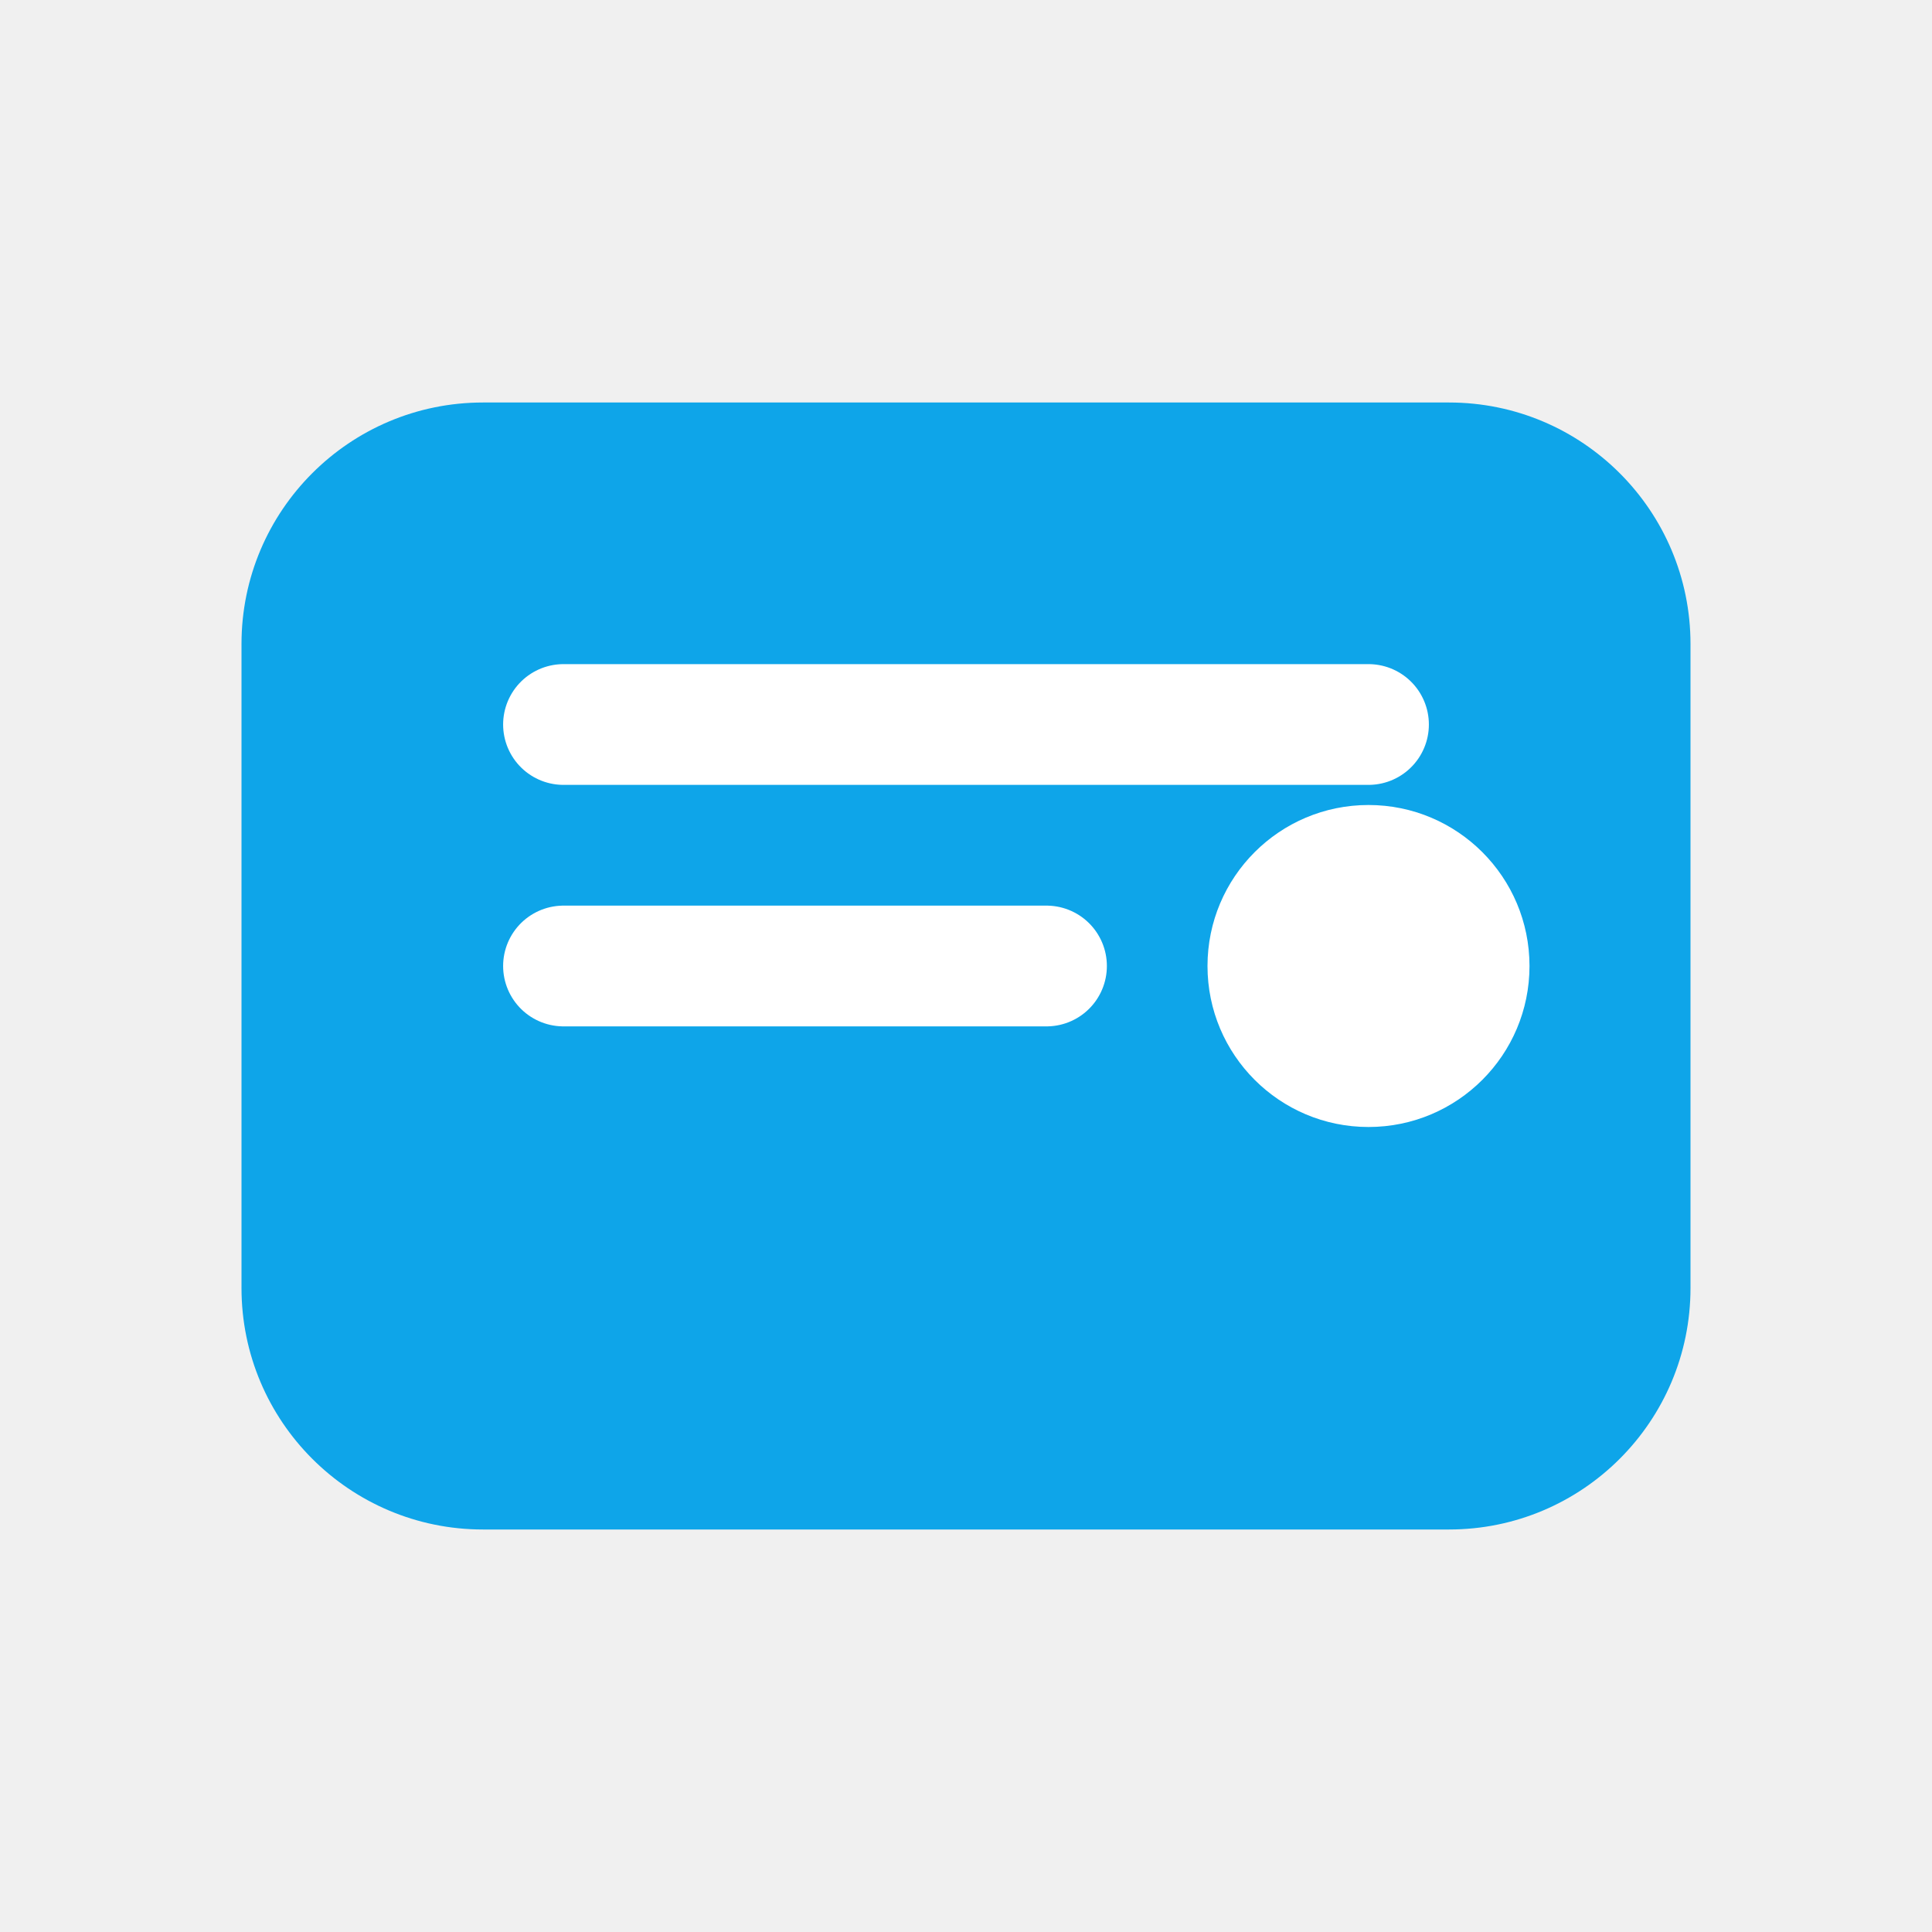
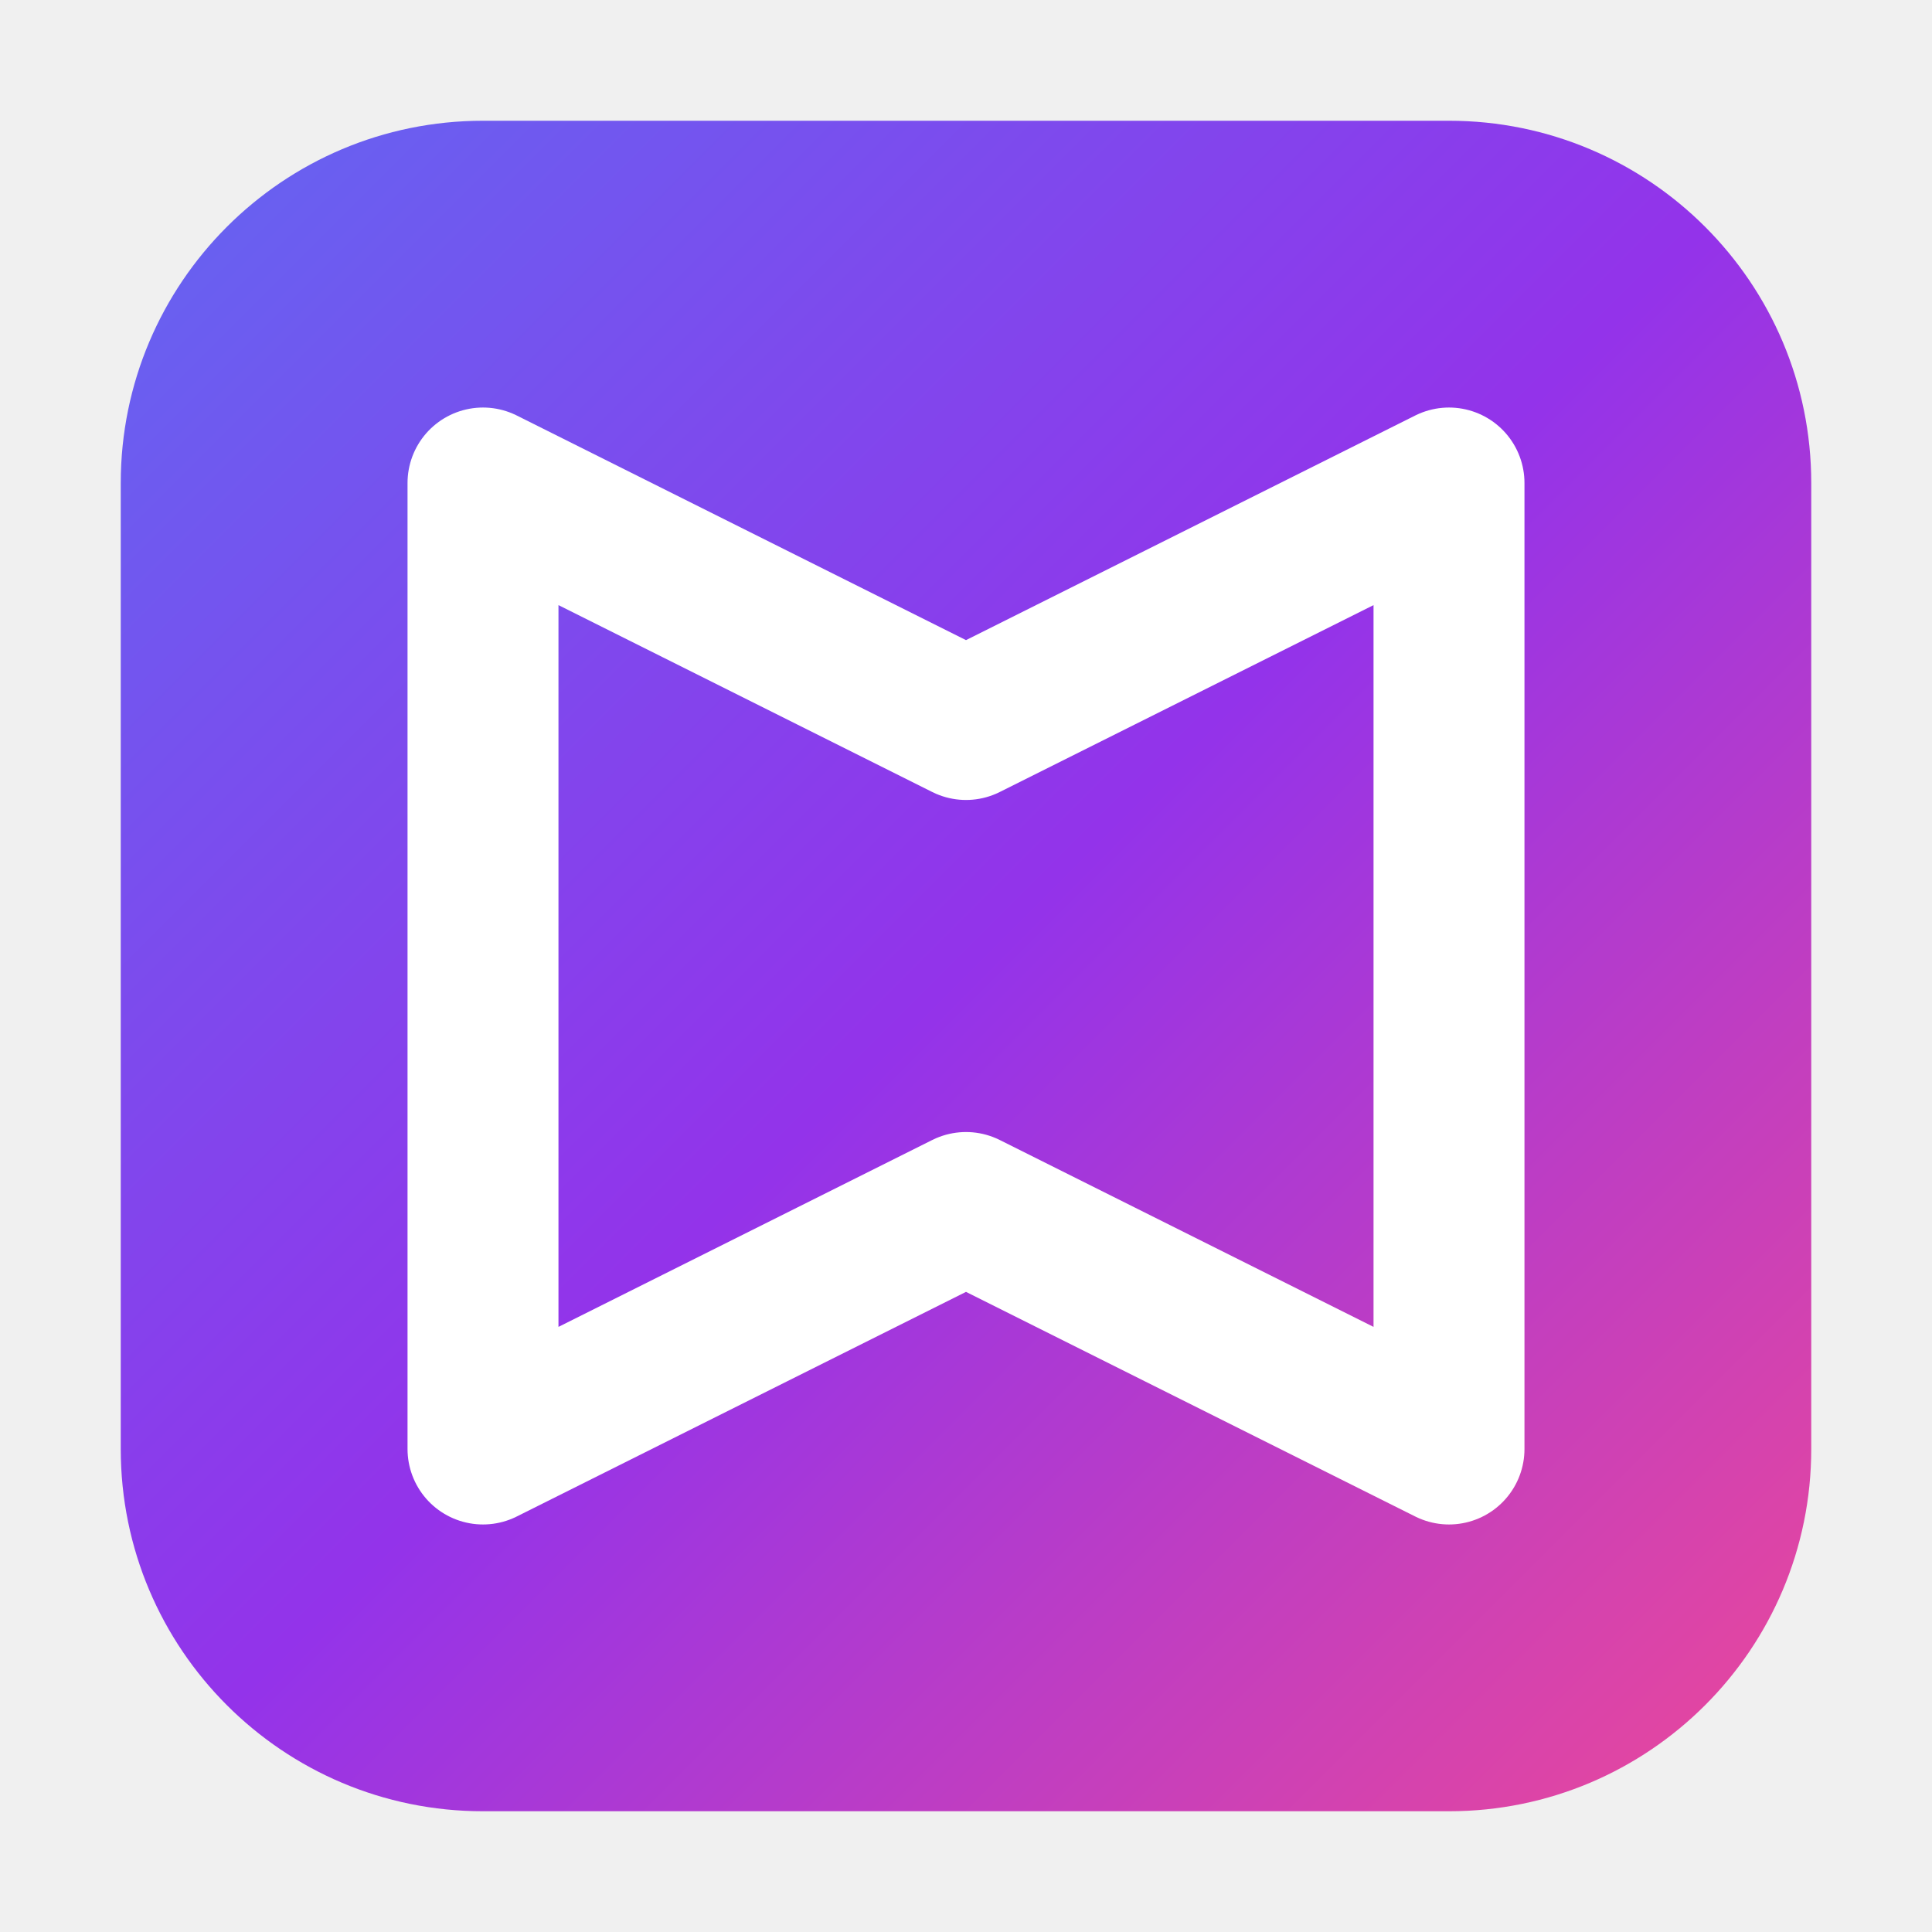
- <svg xmlns="http://www.w3.org/2000/svg" viewBox="0 0 48 48" fill="none">
-   <rect x="6" y="10" width="36" height="28" rx="6" fill="#0ea5e9" />
-   <path d="M14 18h20M14 24h12" stroke="white" stroke-width="3" stroke-linecap="round" />
-   <circle cx="34" cy="24" r="4" fill="white" />
+ <svg xmlns="http://www.w3.org/2000/svg" viewBox="0 0 32 32" fill="none">
+   <defs>
+     <linearGradient id="gradient" x1="0%" y1="0%" x2="100%" y2="100%">
+       <stop offset="0%" style="stop-color:#6366f1;stop-opacity:1" />
+       <stop offset="50%" style="stop-color:#9333ea;stop-opacity:1" />
+       <stop offset="100%" style="stop-color:#ec4899;stop-opacity:1" />
+     </linearGradient>
+   </defs>
+   <rect x="2" y="2" width="28" height="28" rx="6" fill="url(#gradient)" />
+   <path d="M8 8L8 24L16 20L24 24L24 8L16 12L8 8Z" stroke="white" stroke-width="2.5" stroke-linecap="round" stroke-linejoin="round" fill="none" />
</svg>
